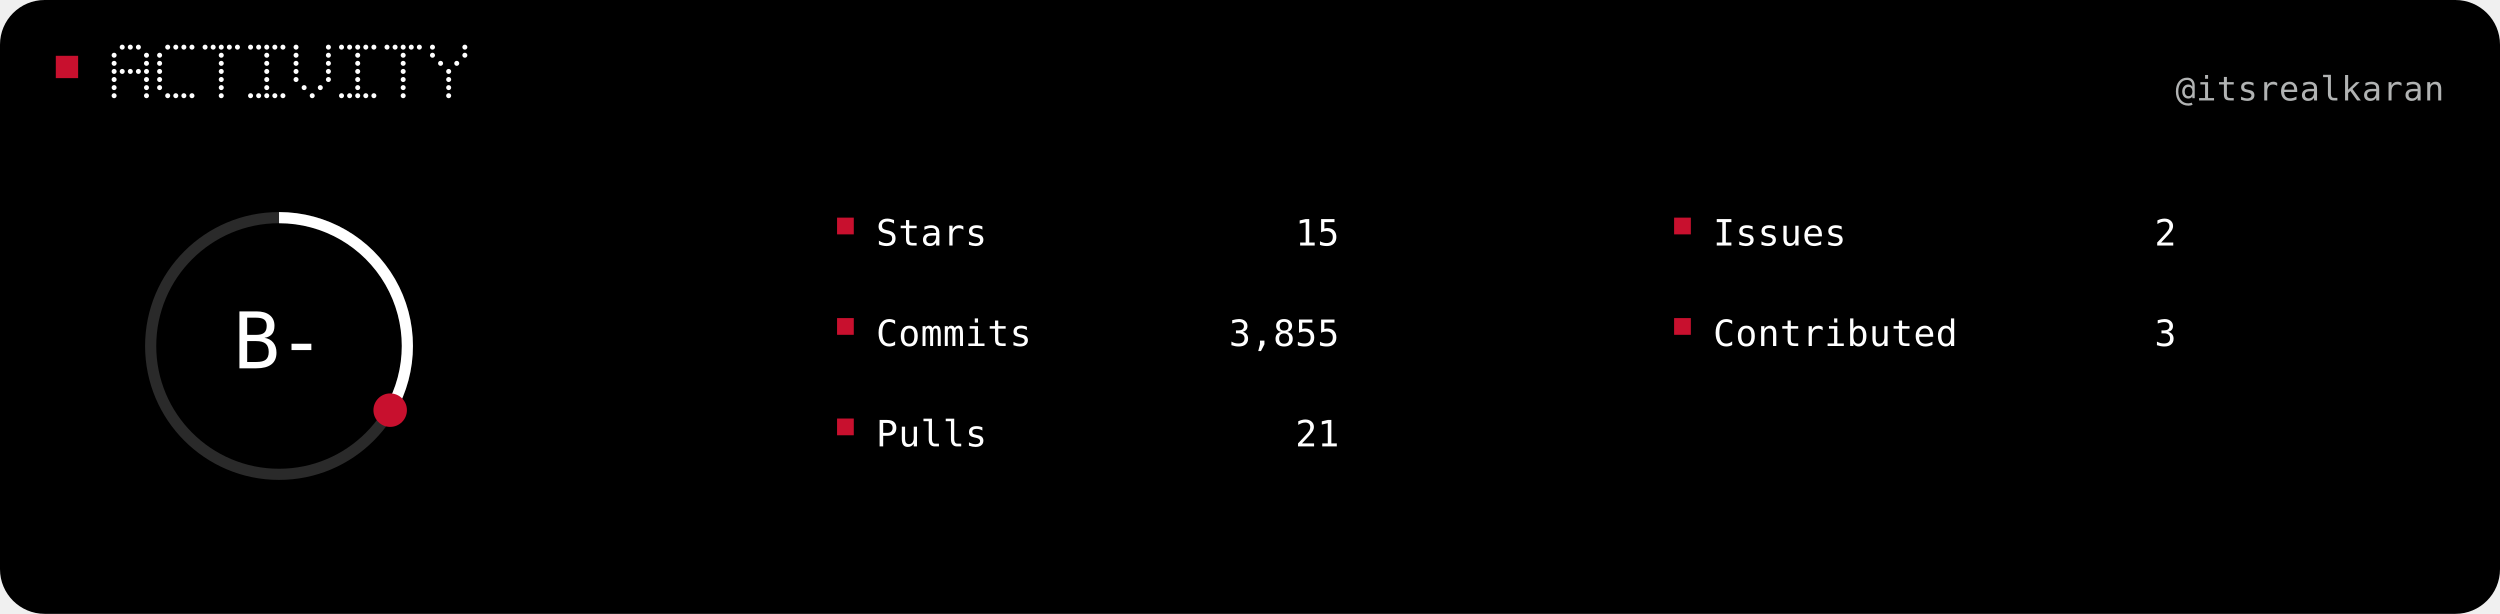
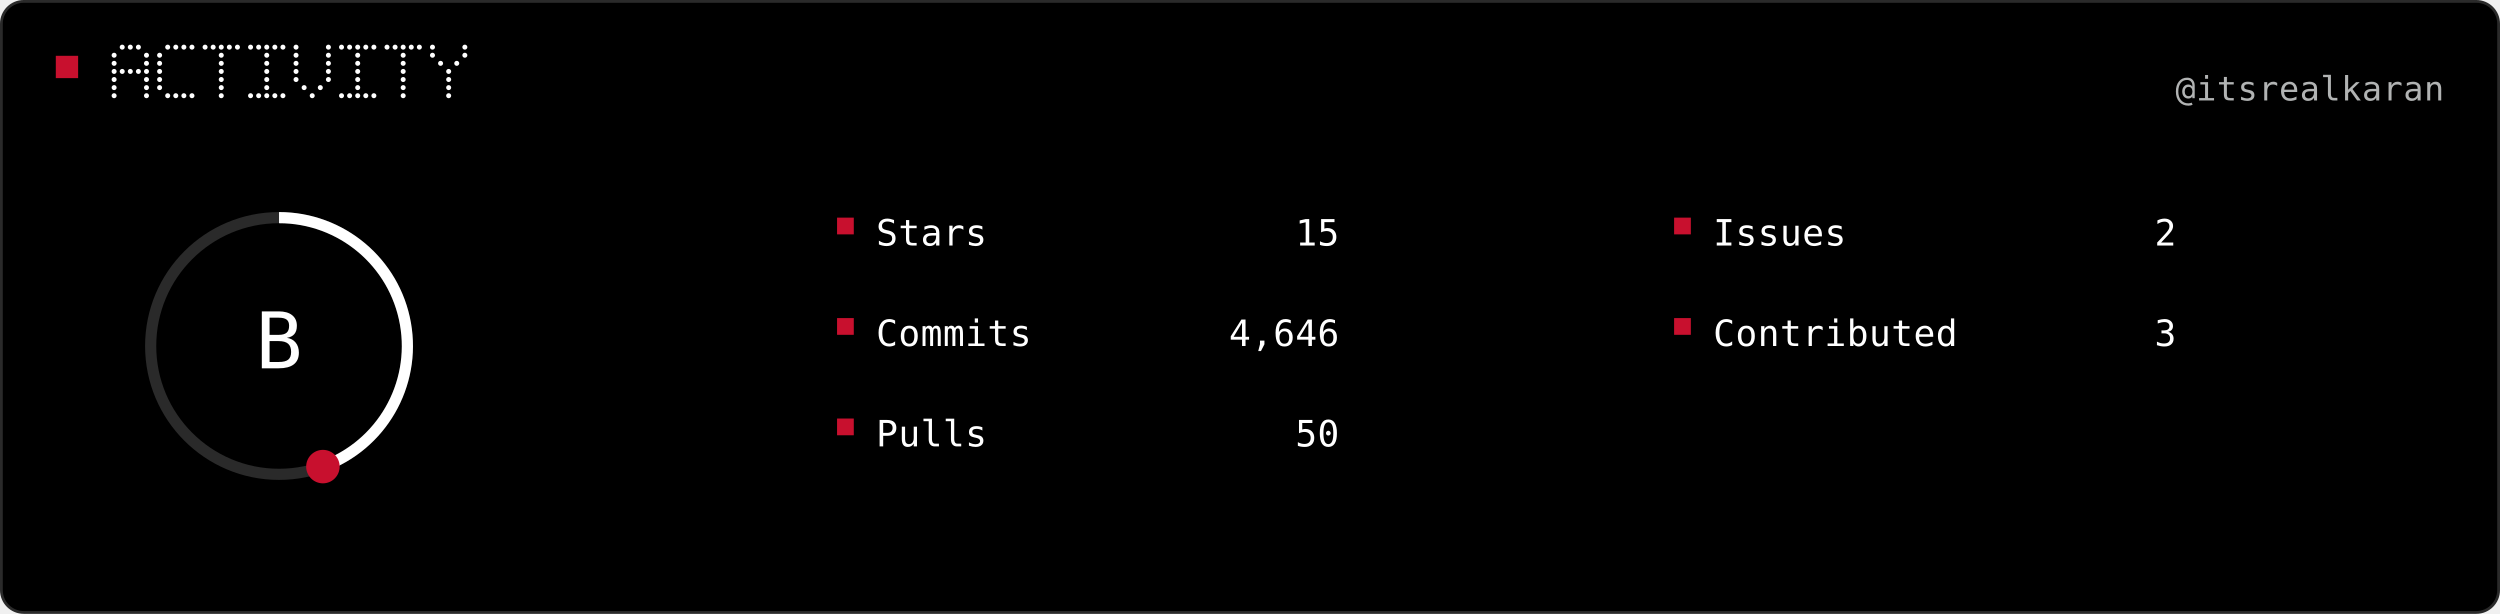
<svg xmlns="http://www.w3.org/2000/svg" width="896" height="220" viewBox="0 0 896 220" role="img">
-   <rect width="896" height="220" rx="16" fill="#000000" />
+   <rect x="0.5" y="0.5" width="895" height="219" rx="8" fill="#000000" stroke="#2A2A2A" />
  <rect x="20" y="20" width="8" height="8" fill="#C8102E" />
  <circle cx="43.8" cy="16.9" r="0.90" fill="#FFFFFF" />
  <circle cx="46.7" cy="16.9" r="0.90" fill="#FFFFFF" />
  <circle cx="49.6" cy="16.9" r="0.90" fill="#FFFFFF" />
  <circle cx="40.9" cy="19.8" r="0.90" fill="#FFFFFF" />
  <circle cx="52.5" cy="19.8" r="0.90" fill="#FFFFFF" />
  <circle cx="40.9" cy="22.7" r="0.90" fill="#FFFFFF" />
  <circle cx="52.5" cy="22.7" r="0.90" fill="#FFFFFF" />
  <circle cx="40.9" cy="25.6" r="0.90" fill="#FFFFFF" />
  <circle cx="43.8" cy="25.6" r="0.90" fill="#FFFFFF" />
  <circle cx="46.7" cy="25.6" r="0.90" fill="#FFFFFF" />
  <circle cx="49.6" cy="25.6" r="0.90" fill="#FFFFFF" />
  <circle cx="52.5" cy="25.6" r="0.90" fill="#FFFFFF" />
  <circle cx="40.9" cy="28.5" r="0.90" fill="#FFFFFF" />
  <circle cx="52.5" cy="28.5" r="0.90" fill="#FFFFFF" />
  <circle cx="40.9" cy="31.4" r="0.90" fill="#FFFFFF" />
  <circle cx="52.5" cy="31.4" r="0.90" fill="#FFFFFF" />
  <circle cx="40.9" cy="34.3" r="0.90" fill="#FFFFFF" />
  <circle cx="52.5" cy="34.3" r="0.90" fill="#FFFFFF" />
  <circle cx="60.1" cy="16.9" r="0.90" fill="#FFFFFF" />
  <circle cx="63.0" cy="16.9" r="0.90" fill="#FFFFFF" />
  <circle cx="65.9" cy="16.9" r="0.90" fill="#FFFFFF" />
  <circle cx="68.8" cy="16.9" r="0.90" fill="#FFFFFF" />
  <circle cx="57.2" cy="19.8" r="0.90" fill="#FFFFFF" />
  <circle cx="57.2" cy="22.7" r="0.90" fill="#FFFFFF" />
  <circle cx="57.2" cy="25.6" r="0.90" fill="#FFFFFF" />
  <circle cx="57.2" cy="28.5" r="0.90" fill="#FFFFFF" />
  <circle cx="57.2" cy="31.4" r="0.90" fill="#FFFFFF" />
  <circle cx="60.1" cy="34.3" r="0.90" fill="#FFFFFF" />
  <circle cx="63.0" cy="34.3" r="0.90" fill="#FFFFFF" />
  <circle cx="65.9" cy="34.3" r="0.90" fill="#FFFFFF" />
  <circle cx="68.8" cy="34.3" r="0.90" fill="#FFFFFF" />
  <circle cx="73.5" cy="16.9" r="0.90" fill="#FFFFFF" />
  <circle cx="76.4" cy="16.9" r="0.90" fill="#FFFFFF" />
  <circle cx="79.3" cy="16.9" r="0.90" fill="#FFFFFF" />
  <circle cx="82.2" cy="16.9" r="0.90" fill="#FFFFFF" />
  <circle cx="85.1" cy="16.9" r="0.90" fill="#FFFFFF" />
  <circle cx="79.3" cy="19.8" r="0.90" fill="#FFFFFF" />
  <circle cx="79.3" cy="22.7" r="0.90" fill="#FFFFFF" />
  <circle cx="79.3" cy="25.6" r="0.90" fill="#FFFFFF" />
  <circle cx="79.3" cy="28.5" r="0.90" fill="#FFFFFF" />
  <circle cx="79.3" cy="31.4" r="0.90" fill="#FFFFFF" />
  <circle cx="79.3" cy="34.3" r="0.90" fill="#FFFFFF" />
  <circle cx="89.8" cy="16.9" r="0.90" fill="#FFFFFF" />
  <circle cx="92.7" cy="16.9" r="0.90" fill="#FFFFFF" />
  <circle cx="95.6" cy="16.9" r="0.90" fill="#FFFFFF" />
  <circle cx="98.5" cy="16.9" r="0.90" fill="#FFFFFF" />
  <circle cx="101.4" cy="16.9" r="0.90" fill="#FFFFFF" />
  <circle cx="95.6" cy="19.8" r="0.90" fill="#FFFFFF" />
  <circle cx="95.6" cy="22.7" r="0.90" fill="#FFFFFF" />
  <circle cx="95.6" cy="25.6" r="0.90" fill="#FFFFFF" />
  <circle cx="95.6" cy="28.5" r="0.90" fill="#FFFFFF" />
  <circle cx="95.6" cy="31.4" r="0.90" fill="#FFFFFF" />
  <circle cx="89.8" cy="34.3" r="0.90" fill="#FFFFFF" />
  <circle cx="92.7" cy="34.3" r="0.90" fill="#FFFFFF" />
  <circle cx="95.6" cy="34.3" r="0.90" fill="#FFFFFF" />
  <circle cx="98.5" cy="34.3" r="0.90" fill="#FFFFFF" />
  <circle cx="101.4" cy="34.3" r="0.90" fill="#FFFFFF" />
  <circle cx="106.1" cy="16.9" r="0.90" fill="#FFFFFF" />
  <circle cx="117.7" cy="16.9" r="0.90" fill="#FFFFFF" />
  <circle cx="106.1" cy="19.8" r="0.90" fill="#FFFFFF" />
  <circle cx="117.7" cy="19.8" r="0.90" fill="#FFFFFF" />
  <circle cx="106.1" cy="22.7" r="0.90" fill="#FFFFFF" />
  <circle cx="117.7" cy="22.7" r="0.90" fill="#FFFFFF" />
  <circle cx="106.1" cy="25.6" r="0.90" fill="#FFFFFF" />
  <circle cx="117.7" cy="25.6" r="0.90" fill="#FFFFFF" />
  <circle cx="106.1" cy="28.5" r="0.90" fill="#FFFFFF" />
  <circle cx="117.7" cy="28.5" r="0.90" fill="#FFFFFF" />
  <circle cx="109.0" cy="31.4" r="0.90" fill="#FFFFFF" />
  <circle cx="114.8" cy="31.4" r="0.90" fill="#FFFFFF" />
  <circle cx="111.9" cy="34.3" r="0.90" fill="#FFFFFF" />
  <circle cx="122.4" cy="16.9" r="0.90" fill="#FFFFFF" />
  <circle cx="125.3" cy="16.9" r="0.90" fill="#FFFFFF" />
  <circle cx="128.2" cy="16.9" r="0.90" fill="#FFFFFF" />
  <circle cx="131.1" cy="16.9" r="0.90" fill="#FFFFFF" />
  <circle cx="134.0" cy="16.9" r="0.90" fill="#FFFFFF" />
  <circle cx="128.2" cy="19.8" r="0.90" fill="#FFFFFF" />
  <circle cx="128.2" cy="22.7" r="0.90" fill="#FFFFFF" />
  <circle cx="128.2" cy="25.6" r="0.90" fill="#FFFFFF" />
  <circle cx="128.2" cy="28.5" r="0.90" fill="#FFFFFF" />
  <circle cx="128.2" cy="31.4" r="0.90" fill="#FFFFFF" />
  <circle cx="122.4" cy="34.3" r="0.90" fill="#FFFFFF" />
  <circle cx="125.3" cy="34.3" r="0.90" fill="#FFFFFF" />
  <circle cx="128.2" cy="34.3" r="0.90" fill="#FFFFFF" />
  <circle cx="131.1" cy="34.3" r="0.90" fill="#FFFFFF" />
  <circle cx="134.0" cy="34.3" r="0.90" fill="#FFFFFF" />
  <circle cx="138.7" cy="16.9" r="0.90" fill="#FFFFFF" />
  <circle cx="141.6" cy="16.9" r="0.90" fill="#FFFFFF" />
  <circle cx="144.5" cy="16.9" r="0.90" fill="#FFFFFF" />
  <circle cx="147.4" cy="16.9" r="0.90" fill="#FFFFFF" />
  <circle cx="150.3" cy="16.9" r="0.90" fill="#FFFFFF" />
  <circle cx="144.5" cy="19.8" r="0.90" fill="#FFFFFF" />
  <circle cx="144.5" cy="22.7" r="0.90" fill="#FFFFFF" />
  <circle cx="144.5" cy="25.6" r="0.90" fill="#FFFFFF" />
  <circle cx="144.5" cy="28.5" r="0.90" fill="#FFFFFF" />
  <circle cx="144.5" cy="31.4" r="0.90" fill="#FFFFFF" />
  <circle cx="144.5" cy="34.3" r="0.90" fill="#FFFFFF" />
  <circle cx="155.0" cy="16.9" r="0.90" fill="#FFFFFF" />
  <circle cx="166.6" cy="16.9" r="0.90" fill="#FFFFFF" />
  <circle cx="155.0" cy="19.8" r="0.90" fill="#FFFFFF" />
  <circle cx="166.6" cy="19.8" r="0.90" fill="#FFFFFF" />
  <circle cx="157.9" cy="22.7" r="0.90" fill="#FFFFFF" />
  <circle cx="163.7" cy="22.7" r="0.90" fill="#FFFFFF" />
  <circle cx="160.8" cy="25.6" r="0.90" fill="#FFFFFF" />
  <circle cx="160.8" cy="28.5" r="0.90" fill="#FFFFFF" />
  <circle cx="160.8" cy="31.4" r="0.90" fill="#FFFFFF" />
  <circle cx="160.8" cy="34.3" r="0.90" fill="#FFFFFF" />
  <text x="876" y="36" fill="#B1B3B3" text-anchor="end" font-family="ui-monospace, Geist Mono, monospace" font-size="12" letter-spacing="0.2" dominant-baseline="auto">@itsrealkaran</text>
  <circle cx="100.0" cy="124.0" r="46" fill="none" stroke="#2A2A2A" stroke-width="4" />
-   <path d="M 100.00 78.00 A 46 46 0 0 1 139.84 147.00" fill="none" stroke="#FFFFFF" stroke-width="4" />
-   <circle cx="139.84" cy="147.00" r="6" fill="#C8102E" />
-   <text x="100" y="132" fill="#FFFFFF" text-anchor="middle" font-family="ui-monospace, Geist Mono, monospace" font-size="28" letter-spacing="-0.8" dominant-baseline="auto">B-</text>
+   <path d="M 100.00 78.00 A 46 46 0 0 1 115.73 167.23" fill="none" stroke="#FFFFFF" stroke-width="4" />
+   <circle cx="115.73" cy="167.23" r="6" fill="#C8102E" />
+   <text x="100" y="132" fill="#FFFFFF" text-anchor="middle" font-family="ui-monospace, Geist Mono, monospace" font-size="28" letter-spacing="-0.8" dominant-baseline="auto">B</text>
  <rect x="300" y="78" width="6" height="6" fill="#C8102E" />
  <text x="314" y="88" fill="#FFFFFF" text-anchor="start" font-family="ui-monospace, Geist Mono, monospace" font-size="13" letter-spacing="0.15" dominant-baseline="auto">Stars</text>
  <text x="480" y="88" fill="#FFFFFF" text-anchor="end" font-family="ui-monospace, Geist Mono, monospace" font-size="13" letter-spacing="0.1" dominant-baseline="auto">15</text>
  <rect x="300" y="114" width="6" height="6" fill="#C8102E" />
  <text x="314" y="124" fill="#FFFFFF" text-anchor="start" font-family="ui-monospace, Geist Mono, monospace" font-size="13" letter-spacing="0.15" dominant-baseline="auto">Commits</text>
-   <text x="480" y="124" fill="#FFFFFF" text-anchor="end" font-family="ui-monospace, Geist Mono, monospace" font-size="13" letter-spacing="0.1" dominant-baseline="auto">3,855</text>
+   <text x="480" y="124" fill="#FFFFFF" text-anchor="end" font-family="ui-monospace, Geist Mono, monospace" font-size="13" letter-spacing="0.1" dominant-baseline="auto">4,646</text>
  <rect x="300" y="150" width="6" height="6" fill="#C8102E" />
  <text x="314" y="160" fill="#FFFFFF" text-anchor="start" font-family="ui-monospace, Geist Mono, monospace" font-size="13" letter-spacing="0.15" dominant-baseline="auto">Pulls</text>
-   <text x="480" y="160" fill="#FFFFFF" text-anchor="end" font-family="ui-monospace, Geist Mono, monospace" font-size="13" letter-spacing="0.1" dominant-baseline="auto">21</text>
+   <text x="480" y="160" fill="#FFFFFF" text-anchor="end" font-family="ui-monospace, Geist Mono, monospace" font-size="13" letter-spacing="0.1" dominant-baseline="auto">50</text>
  <rect x="600" y="78" width="6" height="6" fill="#C8102E" />
  <text x="614" y="88" fill="#FFFFFF" text-anchor="start" font-family="ui-monospace, Geist Mono, monospace" font-size="13" letter-spacing="0.15" dominant-baseline="auto">Issues</text>
  <text x="780" y="88" fill="#FFFFFF" text-anchor="end" font-family="ui-monospace, Geist Mono, monospace" font-size="13" letter-spacing="0.1" dominant-baseline="auto">2</text>
  <rect x="600" y="114" width="6" height="6" fill="#C8102E" />
  <text x="614" y="124" fill="#FFFFFF" text-anchor="start" font-family="ui-monospace, Geist Mono, monospace" font-size="13" letter-spacing="0.15" dominant-baseline="auto">Contributed</text>
  <text x="780" y="124" fill="#FFFFFF" text-anchor="end" font-family="ui-monospace, Geist Mono, monospace" font-size="13" letter-spacing="0.1" dominant-baseline="auto">3</text>
</svg>
